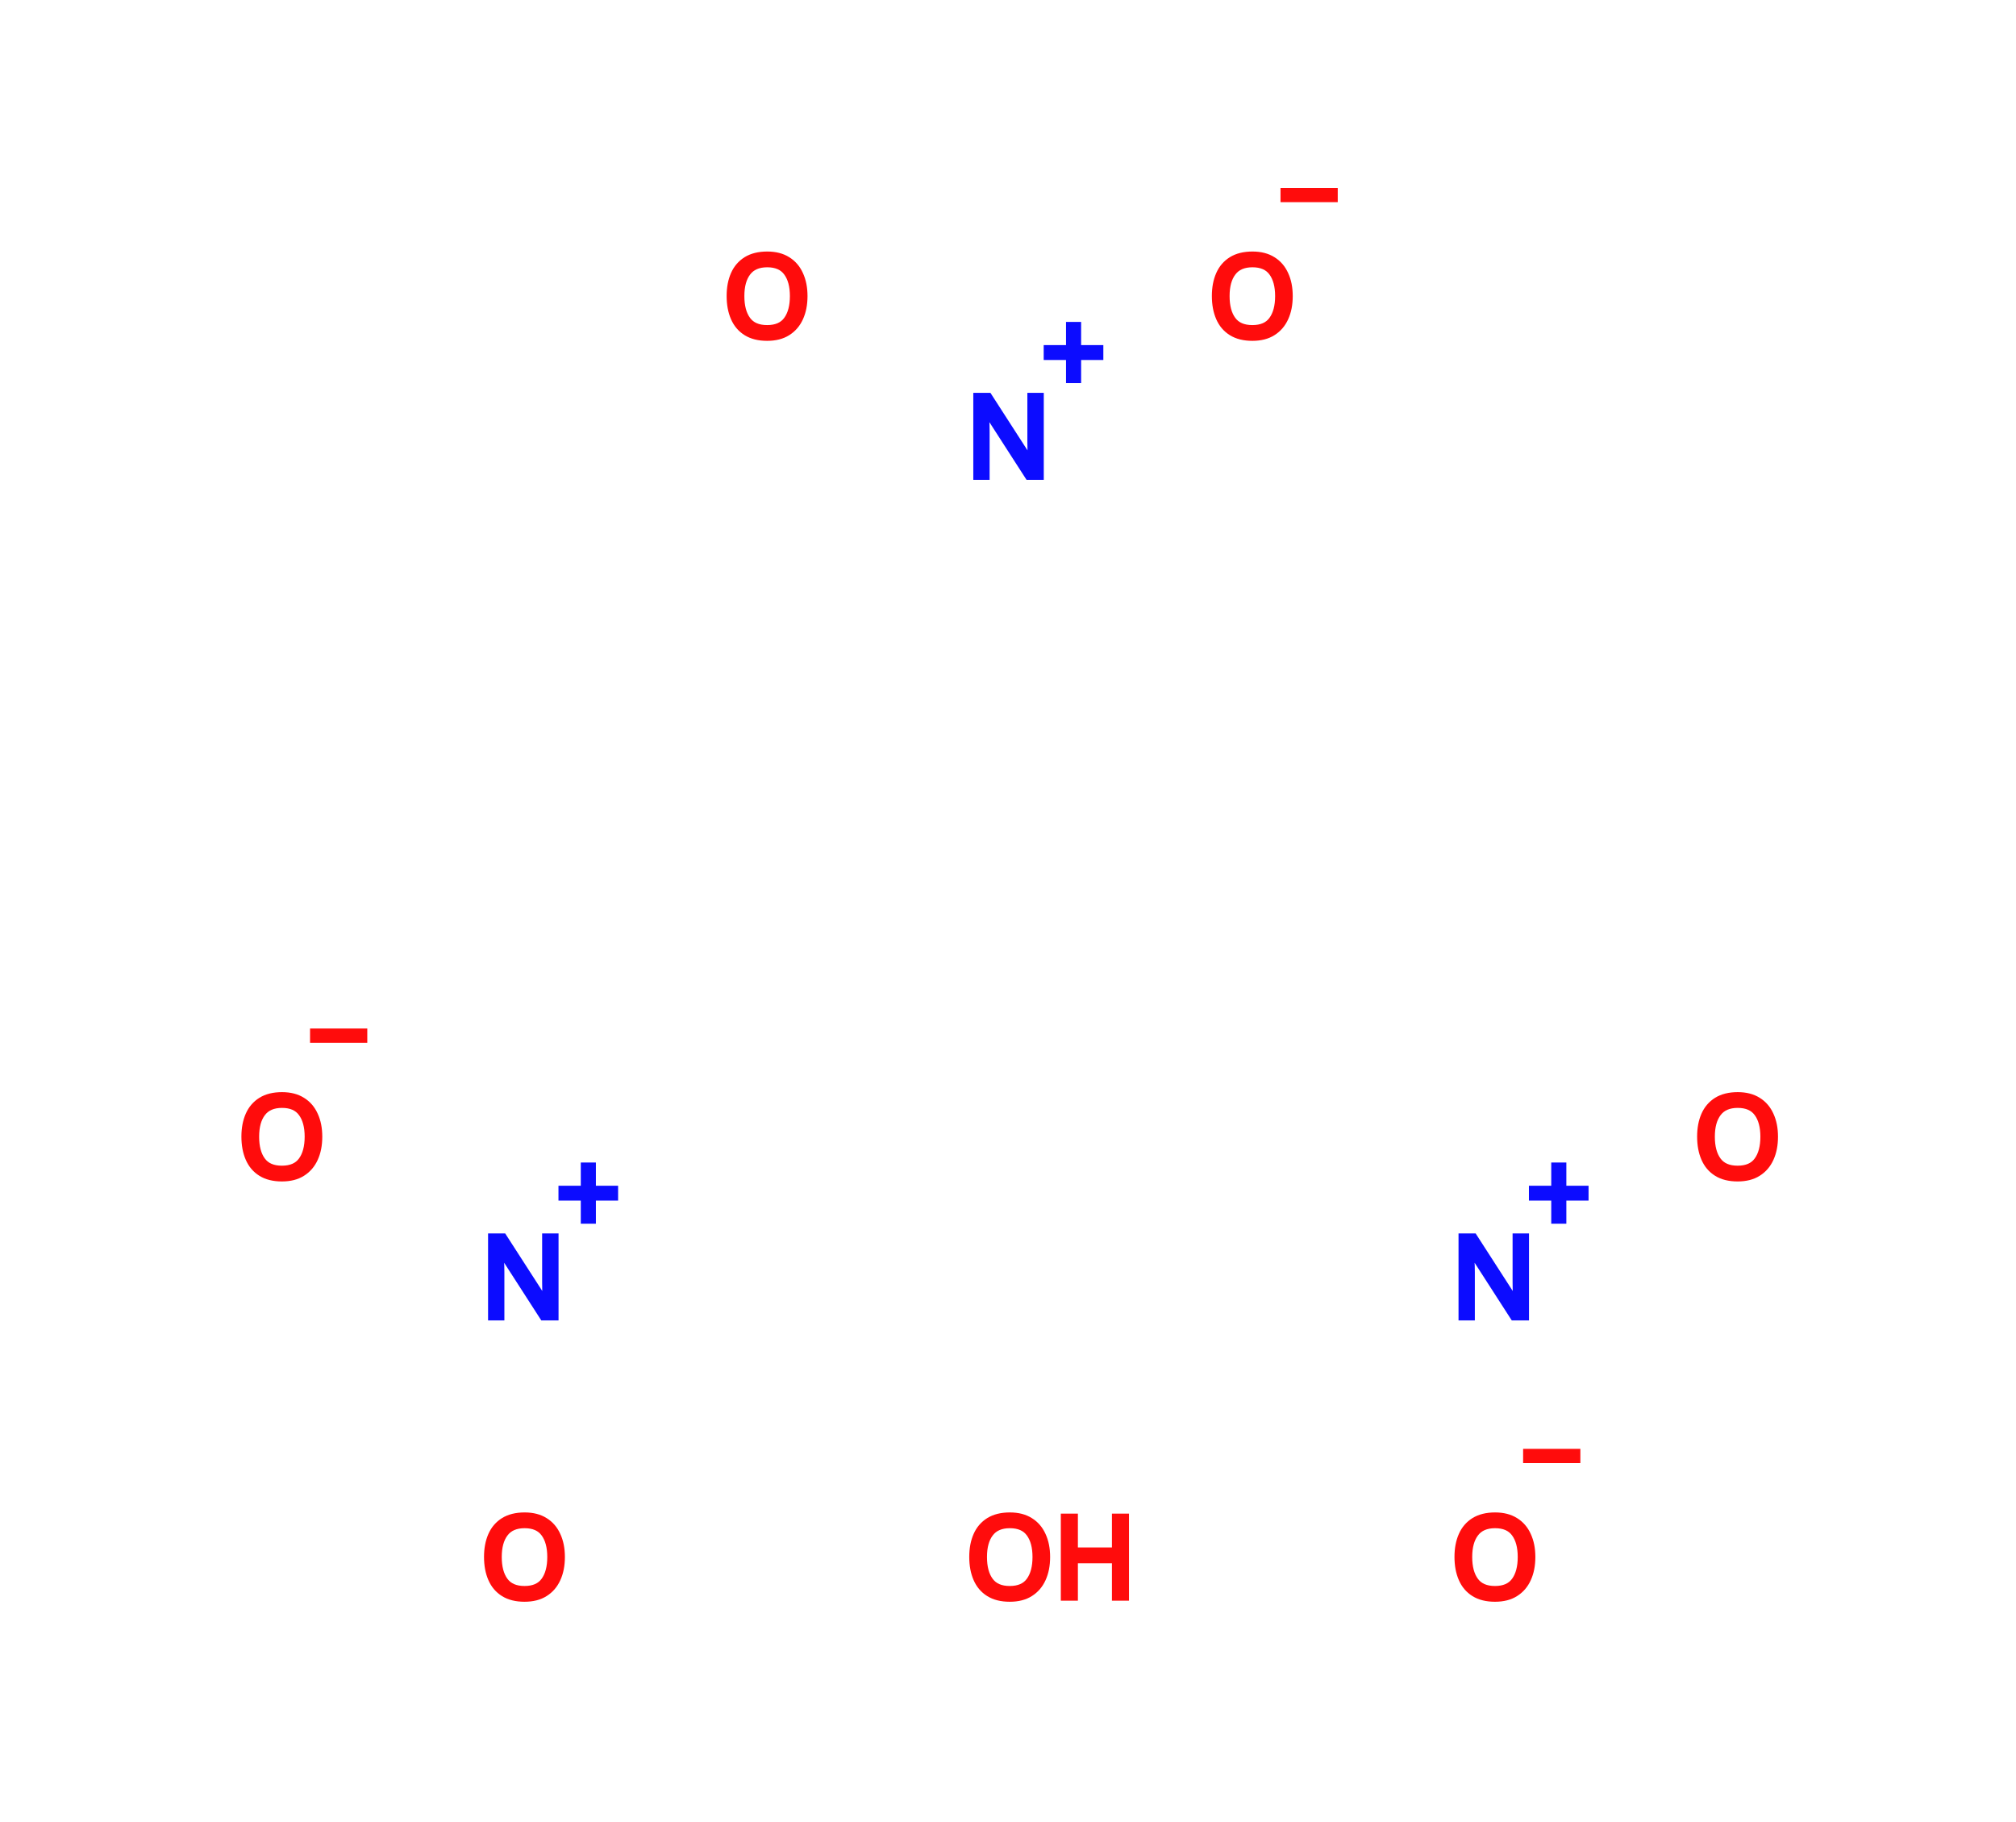
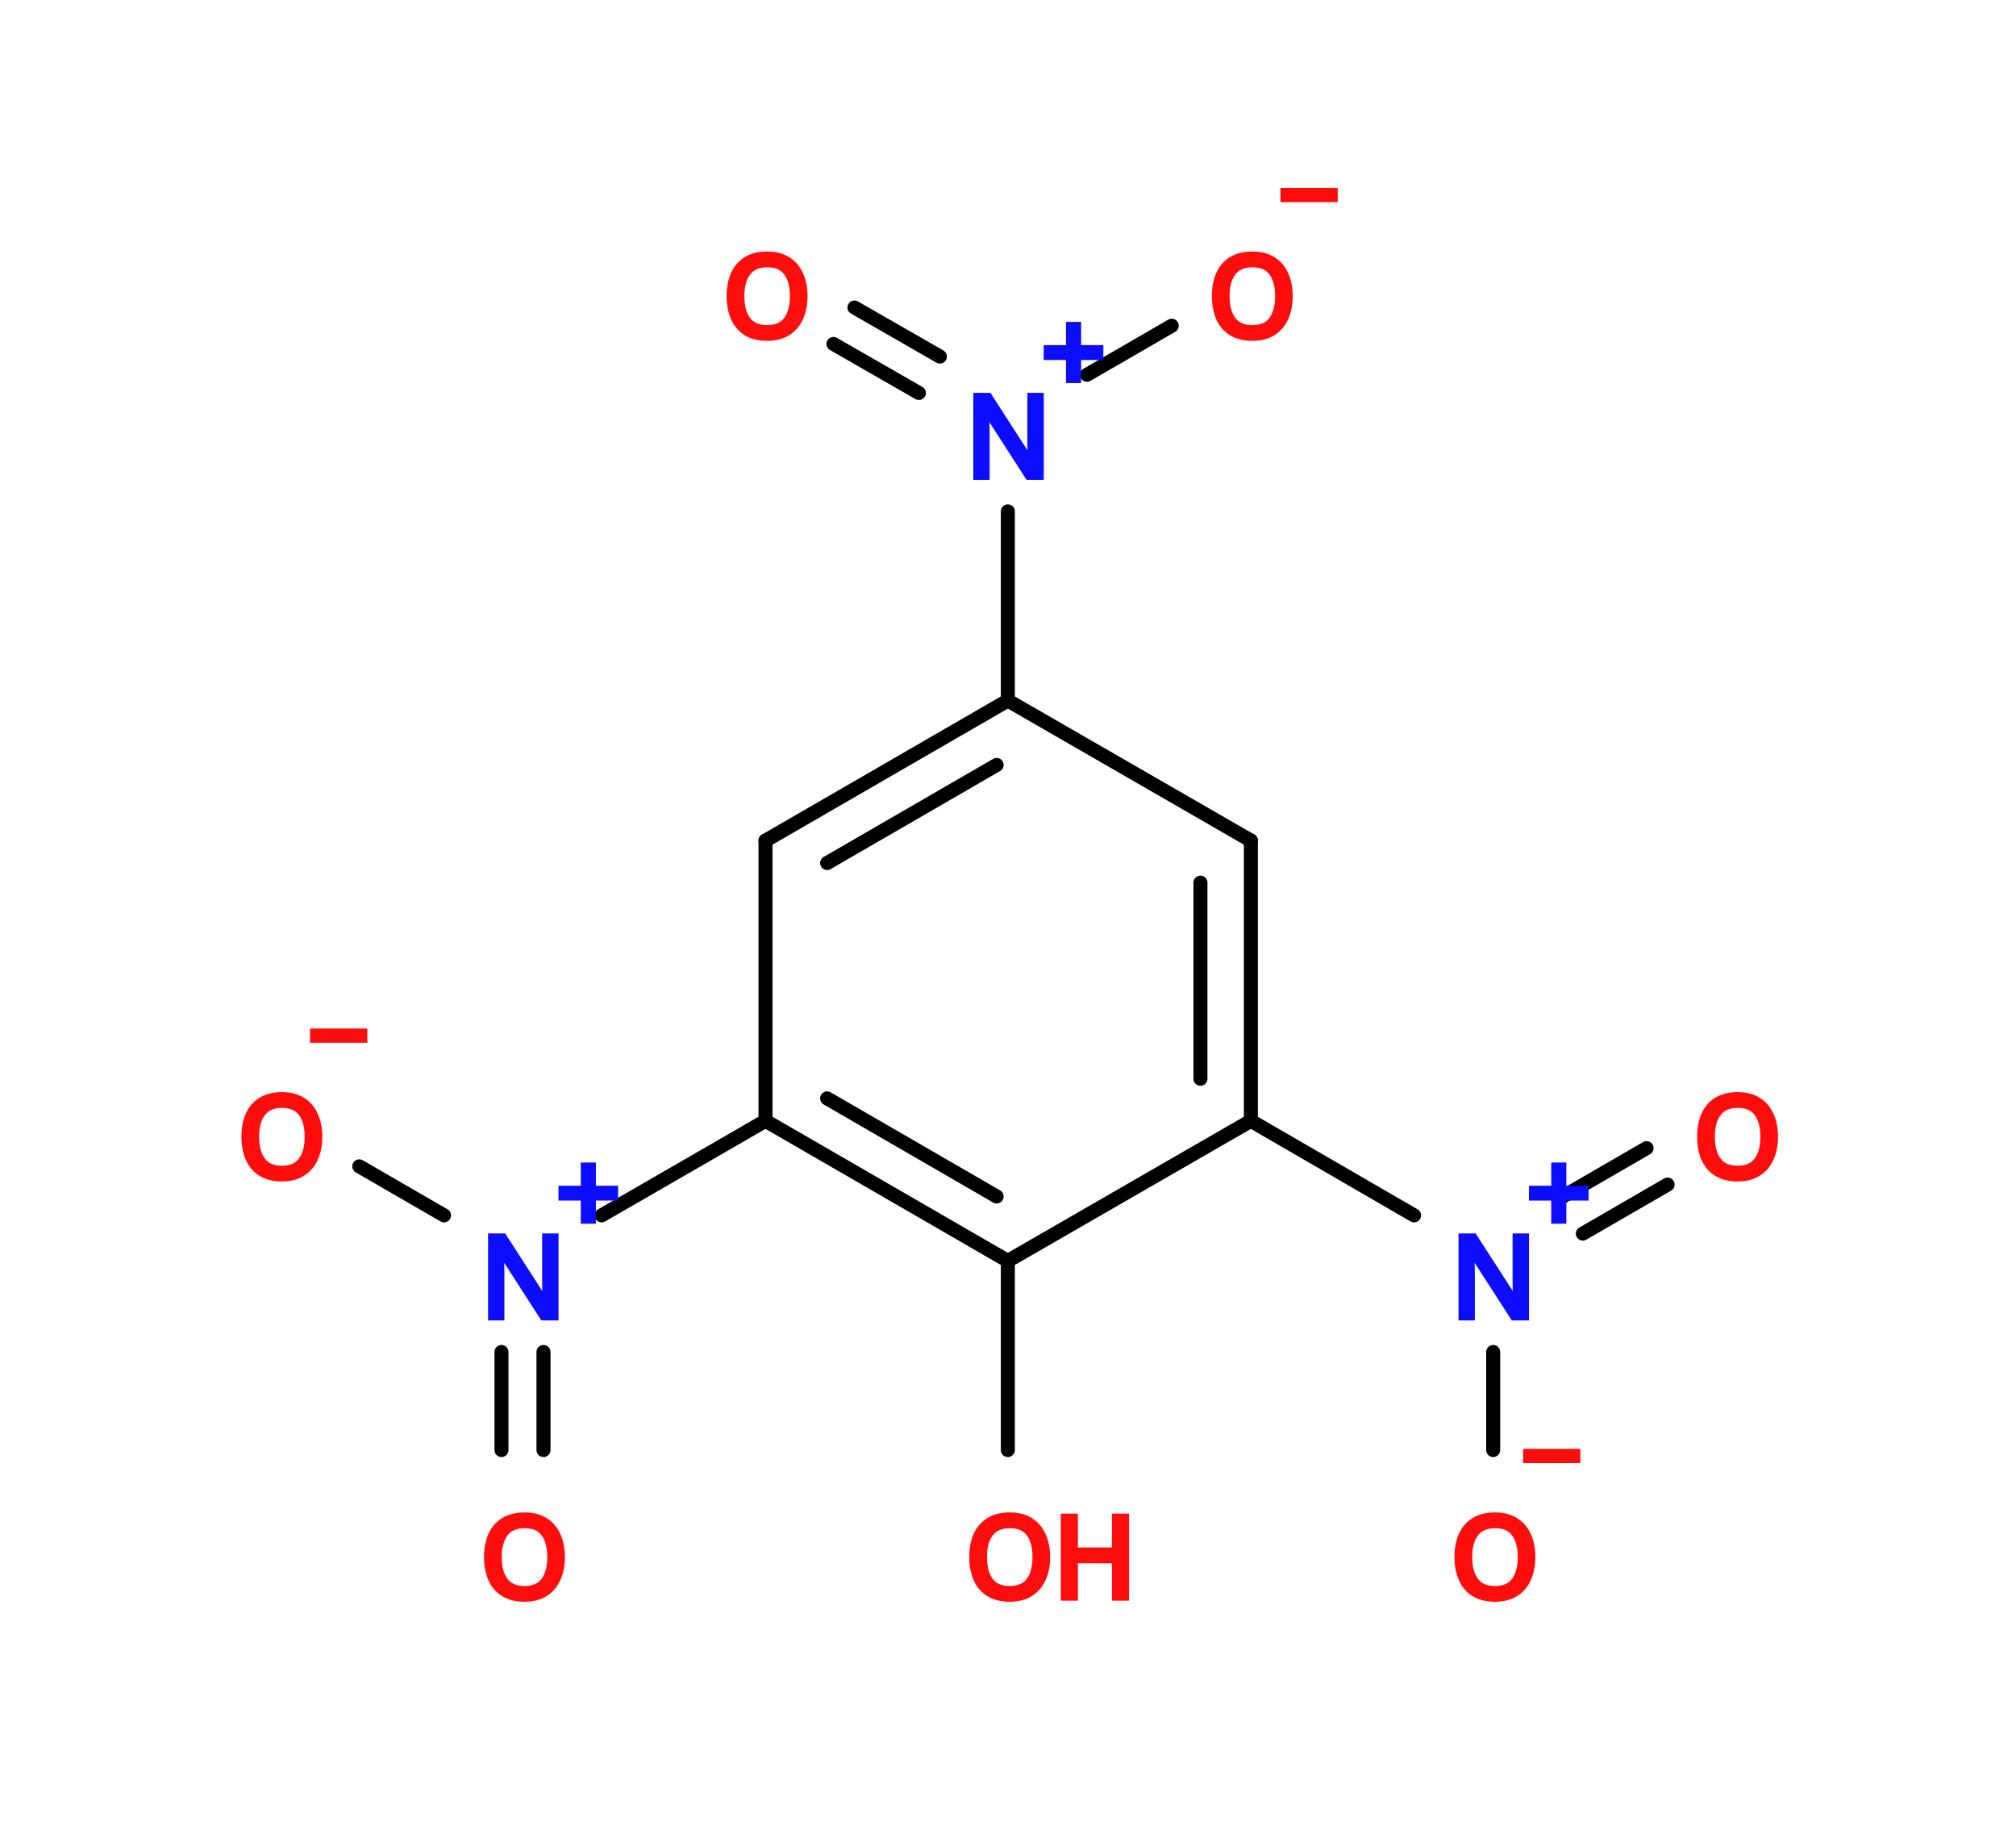
<svg xmlns="http://www.w3.org/2000/svg" viewBox="0 0 287.846 260" width="287.846" height="260" x="0" y="0" font-family="sans-serif" stroke-width="1" stroke-linecap="round">
-   <line x1="143.9" y1="207.0" x2="143.9" y2="180.0" stroke-width="2" />
-   <line x1="178.6" y1="160.0" x2="201.9" y2="173.5" stroke-width="2" />
-   <line x1="213.2" y1="193.0" x2="213.2" y2="207.0" stroke-width="2" />
-   <line x1="223.0" y1="170.9" x2="235.1" y2="163.9" stroke-width="2" />
-   <line x1="226.0" y1="176.1" x2="238.1" y2="169.1" stroke-width="2" />
-   <line x1="143.9" y1="100.0" x2="143.9" y2="73.0" stroke-width="2" />
-   <line x1="155.2" y1="53.5" x2="167.3" y2="46.5" stroke-width="2" />
-   <line x1="131.2" y1="56.1" x2="119.0" y2="49.1" stroke-width="2" />
-   <line x1="134.2" y1="50.9" x2="122.0" y2="43.9" stroke-width="2" />
-   <line x1="109.3" y1="160.0" x2="85.9" y2="173.5" stroke-width="2" />
-   <line x1="63.4" y1="173.5" x2="51.3" y2="166.5" stroke-width="2" />
-   <line x1="77.6" y1="193.0" x2="77.6" y2="207.0" stroke-width="2" />
-   <line x1="71.6" y1="193.0" x2="71.6" y2="207.0" stroke-width="2" />
-   <line x1="143.9" y1="180.0" x2="109.3" y2="160.0" stroke-width="2" />
-   <line x1="142.3" y1="170.8" x2="118.1" y2="156.8" stroke-width="2" />
-   <line x1="109.3" y1="160.0" x2="109.3" y2="120.0" stroke-width="2" />
-   <line x1="109.3" y1="120.0" x2="143.9" y2="100.0" stroke-width="2" />
-   <line x1="118.1" y1="123.2" x2="142.3" y2="109.2" stroke-width="2" />
-   <line x1="143.9" y1="100.0" x2="178.6" y2="120.0" stroke-width="2" />
-   <line x1="178.6" y1="120.0" x2="178.6" y2="160.0" stroke-width="2" />
-   <line x1="171.4" y1="126.0" x2="171.4" y2="154.0" stroke-width="2" />
-   <line x1="178.6" y1="160.0" x2="143.9" y2="180.0" stroke-width="2" />
+   <line x1="143.9" y1="207.0" x2="143.9" y2="180.0" stroke="rgb(0,0,0)" stroke-width="2" />
+   <line x1="178.6" y1="160.0" x2="201.9" y2="173.5" stroke="rgb(0,0,0)" stroke-width="2" />
+   <line x1="213.2" y1="193.0" x2="213.2" y2="207.0" stroke="rgb(0,0,0)" stroke-width="2" />
+   <line x1="223.0" y1="170.9" x2="235.1" y2="163.9" stroke="rgb(0,0,0)" stroke-width="2" />
+   <line x1="226.0" y1="176.1" x2="238.1" y2="169.1" stroke="rgb(0,0,0)" stroke-width="2" />
+   <line x1="143.9" y1="100.0" x2="143.9" y2="73.0" stroke="rgb(0,0,0)" stroke-width="2" />
+   <line x1="155.2" y1="53.5" x2="167.3" y2="46.5" stroke="rgb(0,0,0)" stroke-width="2" />
+   <line x1="131.2" y1="56.1" x2="119.0" y2="49.1" stroke="rgb(0,0,0)" stroke-width="2" />
+   <line x1="134.2" y1="50.9" x2="122.0" y2="43.9" stroke="rgb(0,0,0)" stroke-width="2" />
+   <line x1="109.3" y1="160.0" x2="85.9" y2="173.5" stroke="rgb(0,0,0)" stroke-width="2" />
+   <line x1="63.4" y1="173.5" x2="51.3" y2="166.5" stroke="rgb(0,0,0)" stroke-width="2" />
+   <line x1="77.6" y1="193.0" x2="77.6" y2="207.0" stroke="rgb(0,0,0)" stroke-width="2" />
+   <line x1="71.6" y1="193.0" x2="71.6" y2="207.0" stroke="rgb(0,0,0)" stroke-width="2" />
+   <line x1="143.9" y1="180.0" x2="109.3" y2="160.0" stroke="rgb(0,0,0)" stroke-width="2" />
+   <line x1="142.3" y1="170.8" x2="118.1" y2="156.8" stroke="rgb(0,0,0)" stroke-width="2" />
+   <line x1="109.3" y1="160.0" x2="109.3" y2="120.0" stroke="rgb(0,0,0)" stroke-width="2" />
+   <line x1="109.3" y1="120.0" x2="143.9" y2="100.0" stroke="rgb(0,0,0)" stroke-width="2" />
+   <line x1="118.1" y1="123.2" x2="142.3" y2="109.2" stroke="rgb(0,0,0)" stroke-width="2" />
+   <line x1="143.9" y1="100.0" x2="178.6" y2="120.0" stroke="rgb(0,0,0)" stroke-width="2" />
+   <line x1="178.6" y1="120.0" x2="178.6" y2="160.0" stroke="rgb(0,0,0)" stroke-width="2" />
+   <line x1="171.4" y1="126.0" x2="171.4" y2="154.0" stroke="rgb(0,0,0)" stroke-width="2" />
+   <line x1="178.6" y1="160.0" x2="143.9" y2="180.0" stroke="rgb(0,0,0)" stroke-width="2" />
  <text x="137.923" y="228" fill="rgb(255,12,12)" stroke="rgb(255,12,12)" stroke-width="1" font-size="16">OH</text>
  <text x="218.005" y="175.968" fill="rgb(12,12,255)" stroke="rgb(12,12,255)" stroke-width="1" font-size="16">+</text>
  <text x="207.205" y="188" fill="rgb(12,12,255)" stroke="rgb(12,12,255)" stroke-width="1" font-size="16">N</text>
  <text x="218.005" y="205.888" fill="rgb(255,12,12)" stroke="rgb(255,12,12)" stroke-width="1" font-size="16">_</text>
  <text x="207.205" y="228" fill="rgb(255,12,12)" stroke="rgb(255,12,12)" stroke-width="1" font-size="16">O</text>
  <text x="241.846" y="168" fill="rgb(255,12,12)" stroke="rgb(255,12,12)" stroke-width="1" font-size="16">O</text>
  <text x="148.723" y="55.968" fill="rgb(12,12,255)" stroke="rgb(12,12,255)" stroke-width="1" font-size="16">+</text>
  <text x="137.923" y="68" fill="rgb(12,12,255)" stroke="rgb(12,12,255)" stroke-width="1" font-size="16">N</text>
  <text x="183.364" y="25.888" fill="rgb(255,12,12)" stroke="rgb(255,12,12)" stroke-width="1" font-size="16">_</text>
  <text x="172.564" y="48" fill="rgb(255,12,12)" stroke="rgb(255,12,12)" stroke-width="1" font-size="16">O</text>
  <text x="103.282" y="48" fill="rgb(255,12,12)" stroke="rgb(255,12,12)" stroke-width="1" font-size="16">O</text>
  <text x="79.441" y="175.968" fill="rgb(12,12,255)" stroke="rgb(12,12,255)" stroke-width="1" font-size="16">+</text>
  <text x="68.641" y="188" fill="rgb(12,12,255)" stroke="rgb(12,12,255)" stroke-width="1" font-size="16">N</text>
  <text x="44.8" y="145.888" fill="rgb(255,12,12)" stroke="rgb(255,12,12)" stroke-width="1" font-size="16">_</text>
  <text x="34" y="168" fill="rgb(255,12,12)" stroke="rgb(255,12,12)" stroke-width="1" font-size="16">O</text>
  <text x="68.641" y="228" fill="rgb(255,12,12)" stroke="rgb(255,12,12)" stroke-width="1" font-size="16">O</text>
  <text font-size="18" fill="black" font-family="sans-serif" x="10" y="20" />
</svg>
